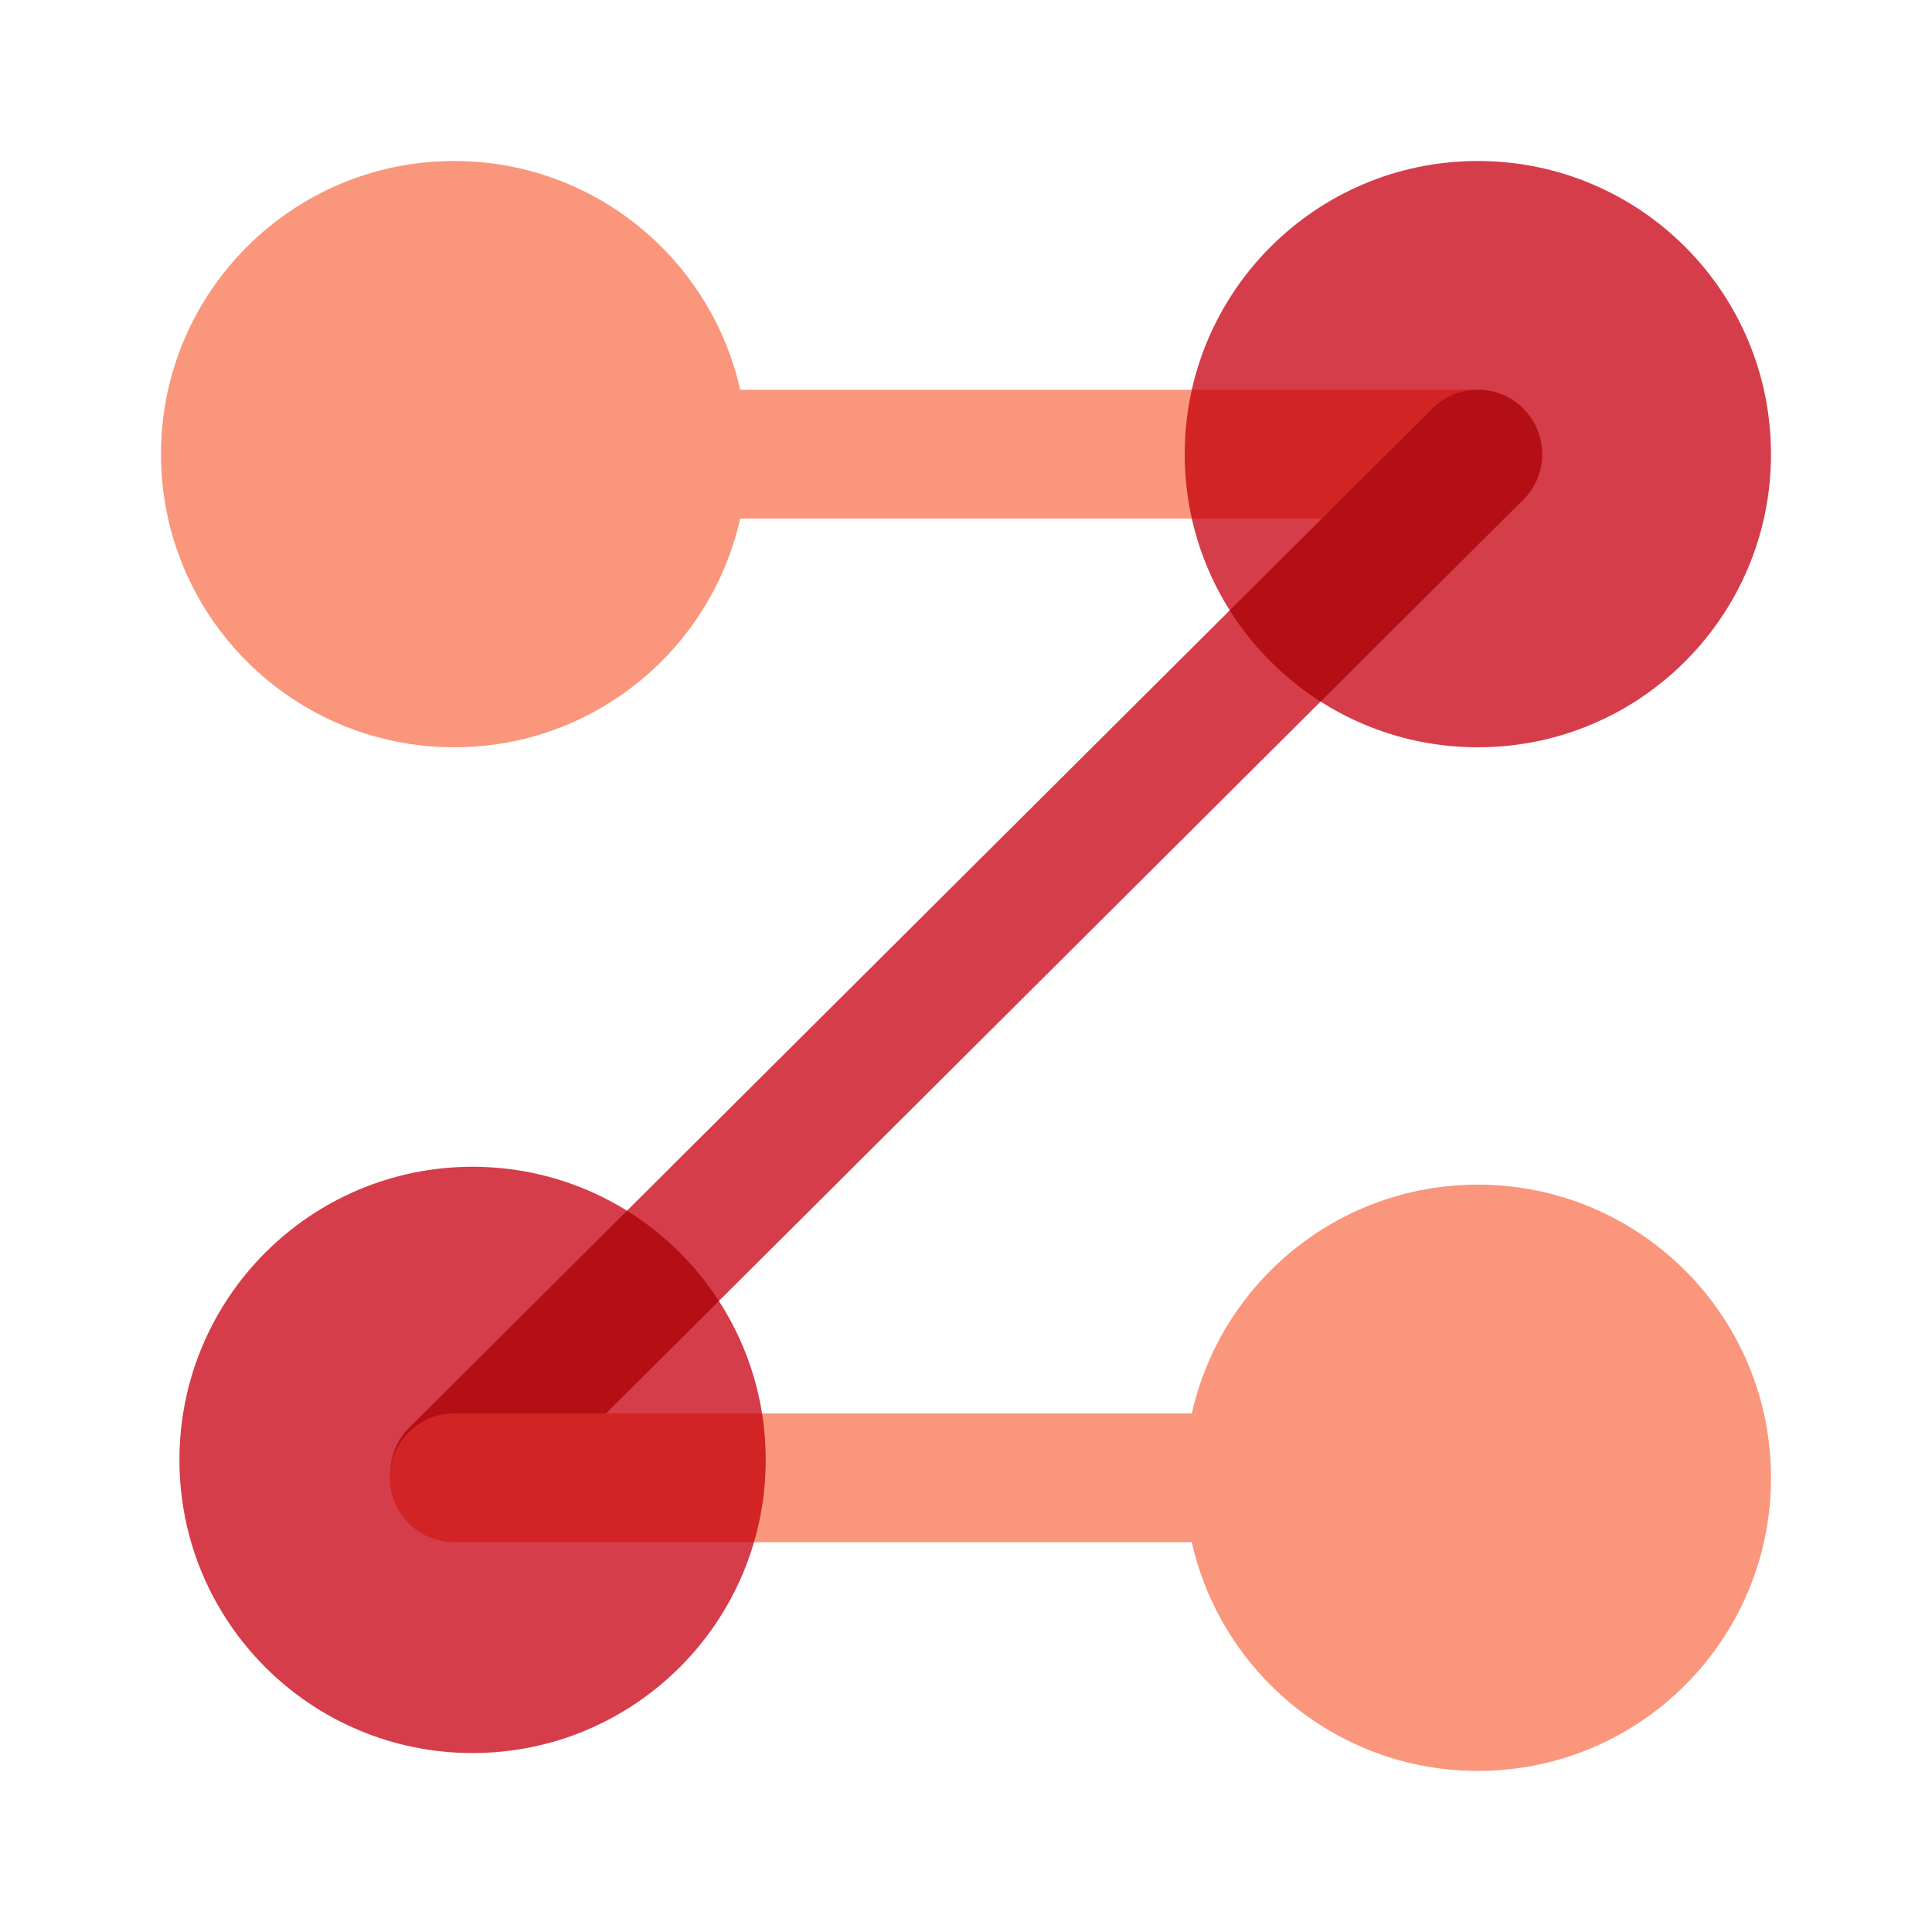
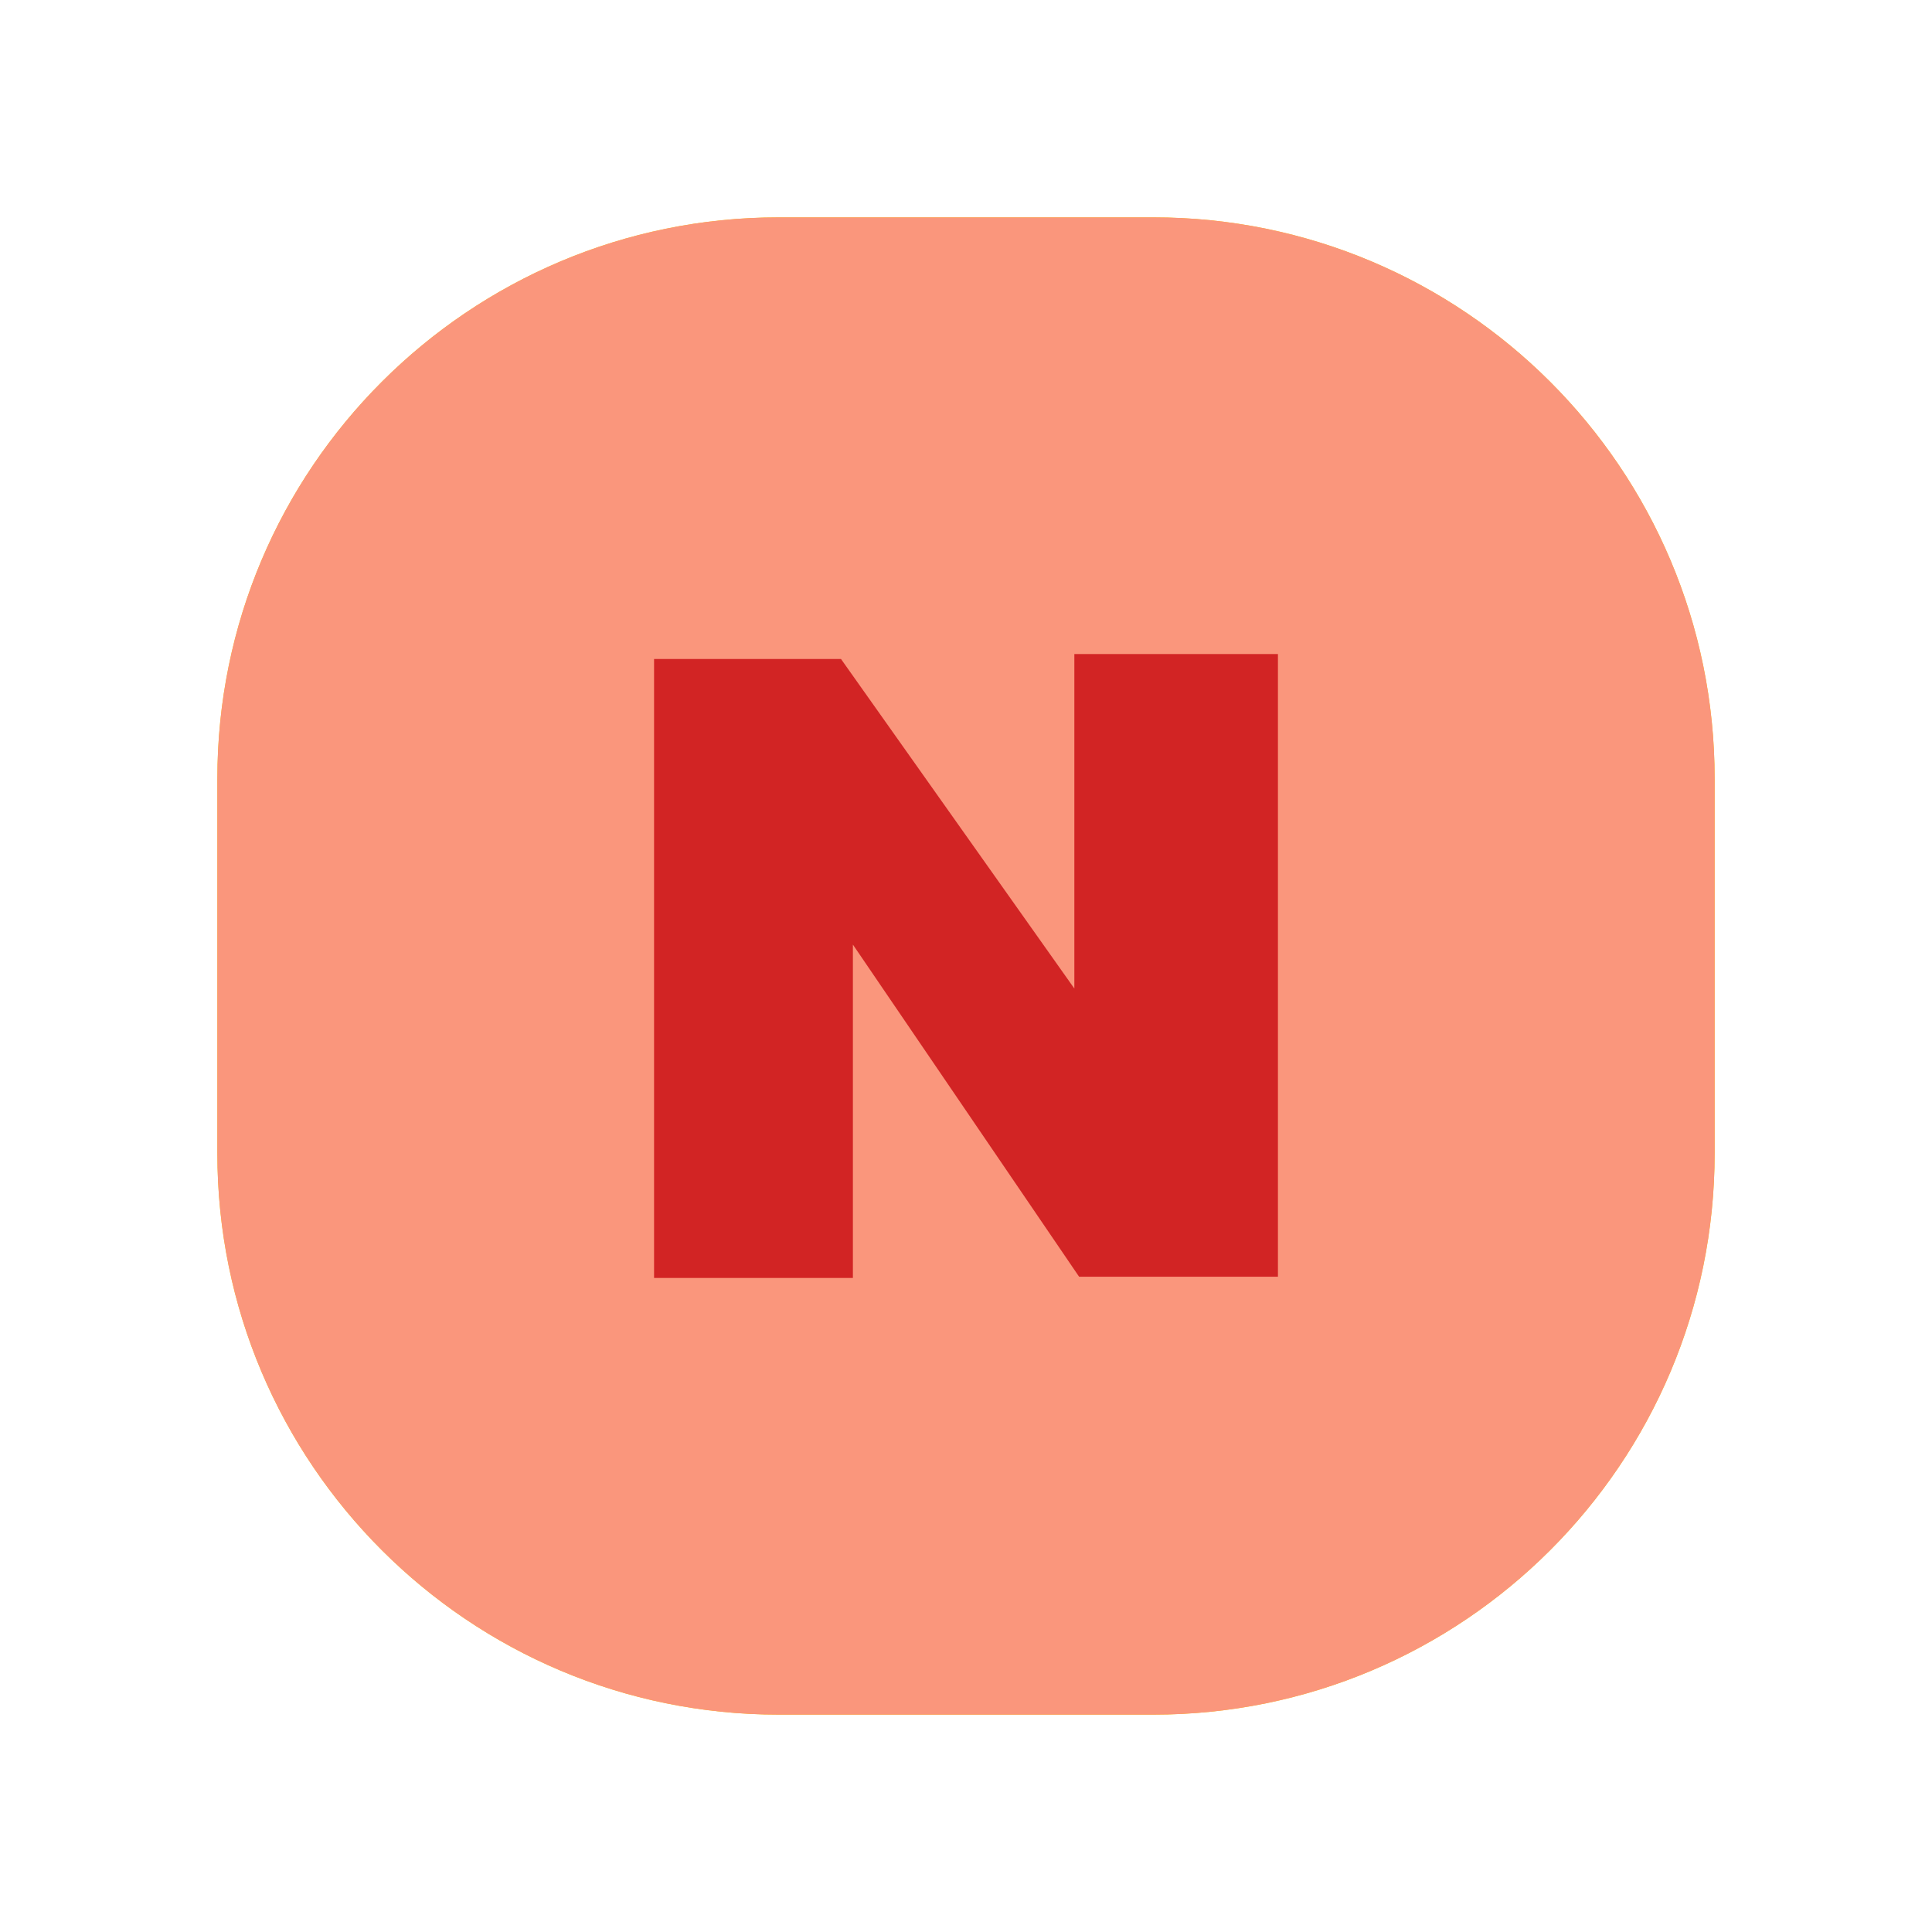
<svg xmlns="http://www.w3.org/2000/svg" width="24" height="24" viewBox="0 0 24 24" fill="none">
  <g style="mix-blend-mode:multiply">
-     <path fill-rule="evenodd" clip-rule="evenodd" d="M19.158 5.642C19.158 6.083 18.8 6.442 18.358 6.442L5.642 6.442C5.2 6.442 4.842 6.083 4.842 5.642C4.842 5.2 5.2 4.842 5.642 4.842L18.358 4.842C18.8 4.842 19.158 5.2 19.158 5.642Z" fill="#FA967C" />
-     <path fill-rule="evenodd" clip-rule="evenodd" d="M18.924 5.077C19.236 5.39 19.235 5.897 18.922 6.208L6.214 18.867C5.901 19.178 5.395 19.178 5.083 18.864C4.771 18.552 4.772 18.045 5.085 17.733L17.793 5.075C18.106 4.763 18.613 4.764 18.924 5.077Z" fill="#D63D4A" />
-     <path fill-rule="evenodd" clip-rule="evenodd" d="M19.158 18.358C19.158 18.8 18.8 19.158 18.358 19.158L5.642 19.158C5.2 19.158 4.842 18.8 4.842 18.358C4.842 17.916 5.2 17.558 5.642 17.558L18.358 17.558C18.8 17.558 19.158 17.916 19.158 18.358Z" fill="#FA967C" />
+     <path d="M2.7 9.675C2.7 5.823 5.823 2.7 9.675 2.7H14.325C18.177 2.7 21.3 5.823 21.3 9.675V14.325C21.3 18.177 18.177 21.3 14.325 21.3H9.675C5.823 21.3 2.7 18.177 2.7 14.325V9.675Z" fill="#FFCC00" />
+     <path d="M2.7 9.675C2.7 5.823 5.823 2.7 9.675 2.7H14.325C18.177 2.7 21.3 5.823 21.3 9.675V14.325C21.3 18.177 18.177 21.3 14.325 21.3H9.675C5.823 21.3 2.7 18.177 2.7 14.325V9.675Z" fill="#FA967C" />
    <g style="mix-blend-mode:multiply">
-       <path d="M18.358 9.283C20.369 9.283 22 7.653 22 5.642C22 3.63 20.369 2 18.358 2C16.347 2 14.717 3.63 14.717 5.642C14.717 7.653 16.347 9.283 18.358 9.283Z" fill="#D63D4A" />
-     </g>
-     <path d="M5.642 9.283C7.653 9.283 9.283 7.653 9.283 5.642C9.283 3.63 7.653 2 5.642 2C3.63 2 2 3.63 2 5.642C2 7.653 3.63 9.283 5.642 9.283Z" fill="#FA967C" />
-     <path d="M18.358 21.999C20.369 21.999 22 20.369 22 18.358C22 16.347 20.369 14.716 18.358 14.716C16.347 14.716 14.717 16.347 14.717 18.358C14.717 20.369 16.347 21.999 18.358 21.999Z" fill="#FA967C" />
-     <g style="mix-blend-mode:multiply">
-       <path d="M5.87 21.777C7.881 21.777 9.512 20.147 9.512 18.136C9.512 16.125 7.881 14.494 5.87 14.494C3.859 14.494 2.229 16.125 2.229 18.136C2.229 20.147 3.859 21.777 5.87 21.777Z" fill="#D63D4A" />
+       <path d="M8.125 8.186V15.875H10.595V11.734L13.405 15.86H15.875V8.125H13.346V12.28L10.447 8.186L8.125 8.186Z" fill="#D63D4A" />
    </g>
  </g>
</svg>
